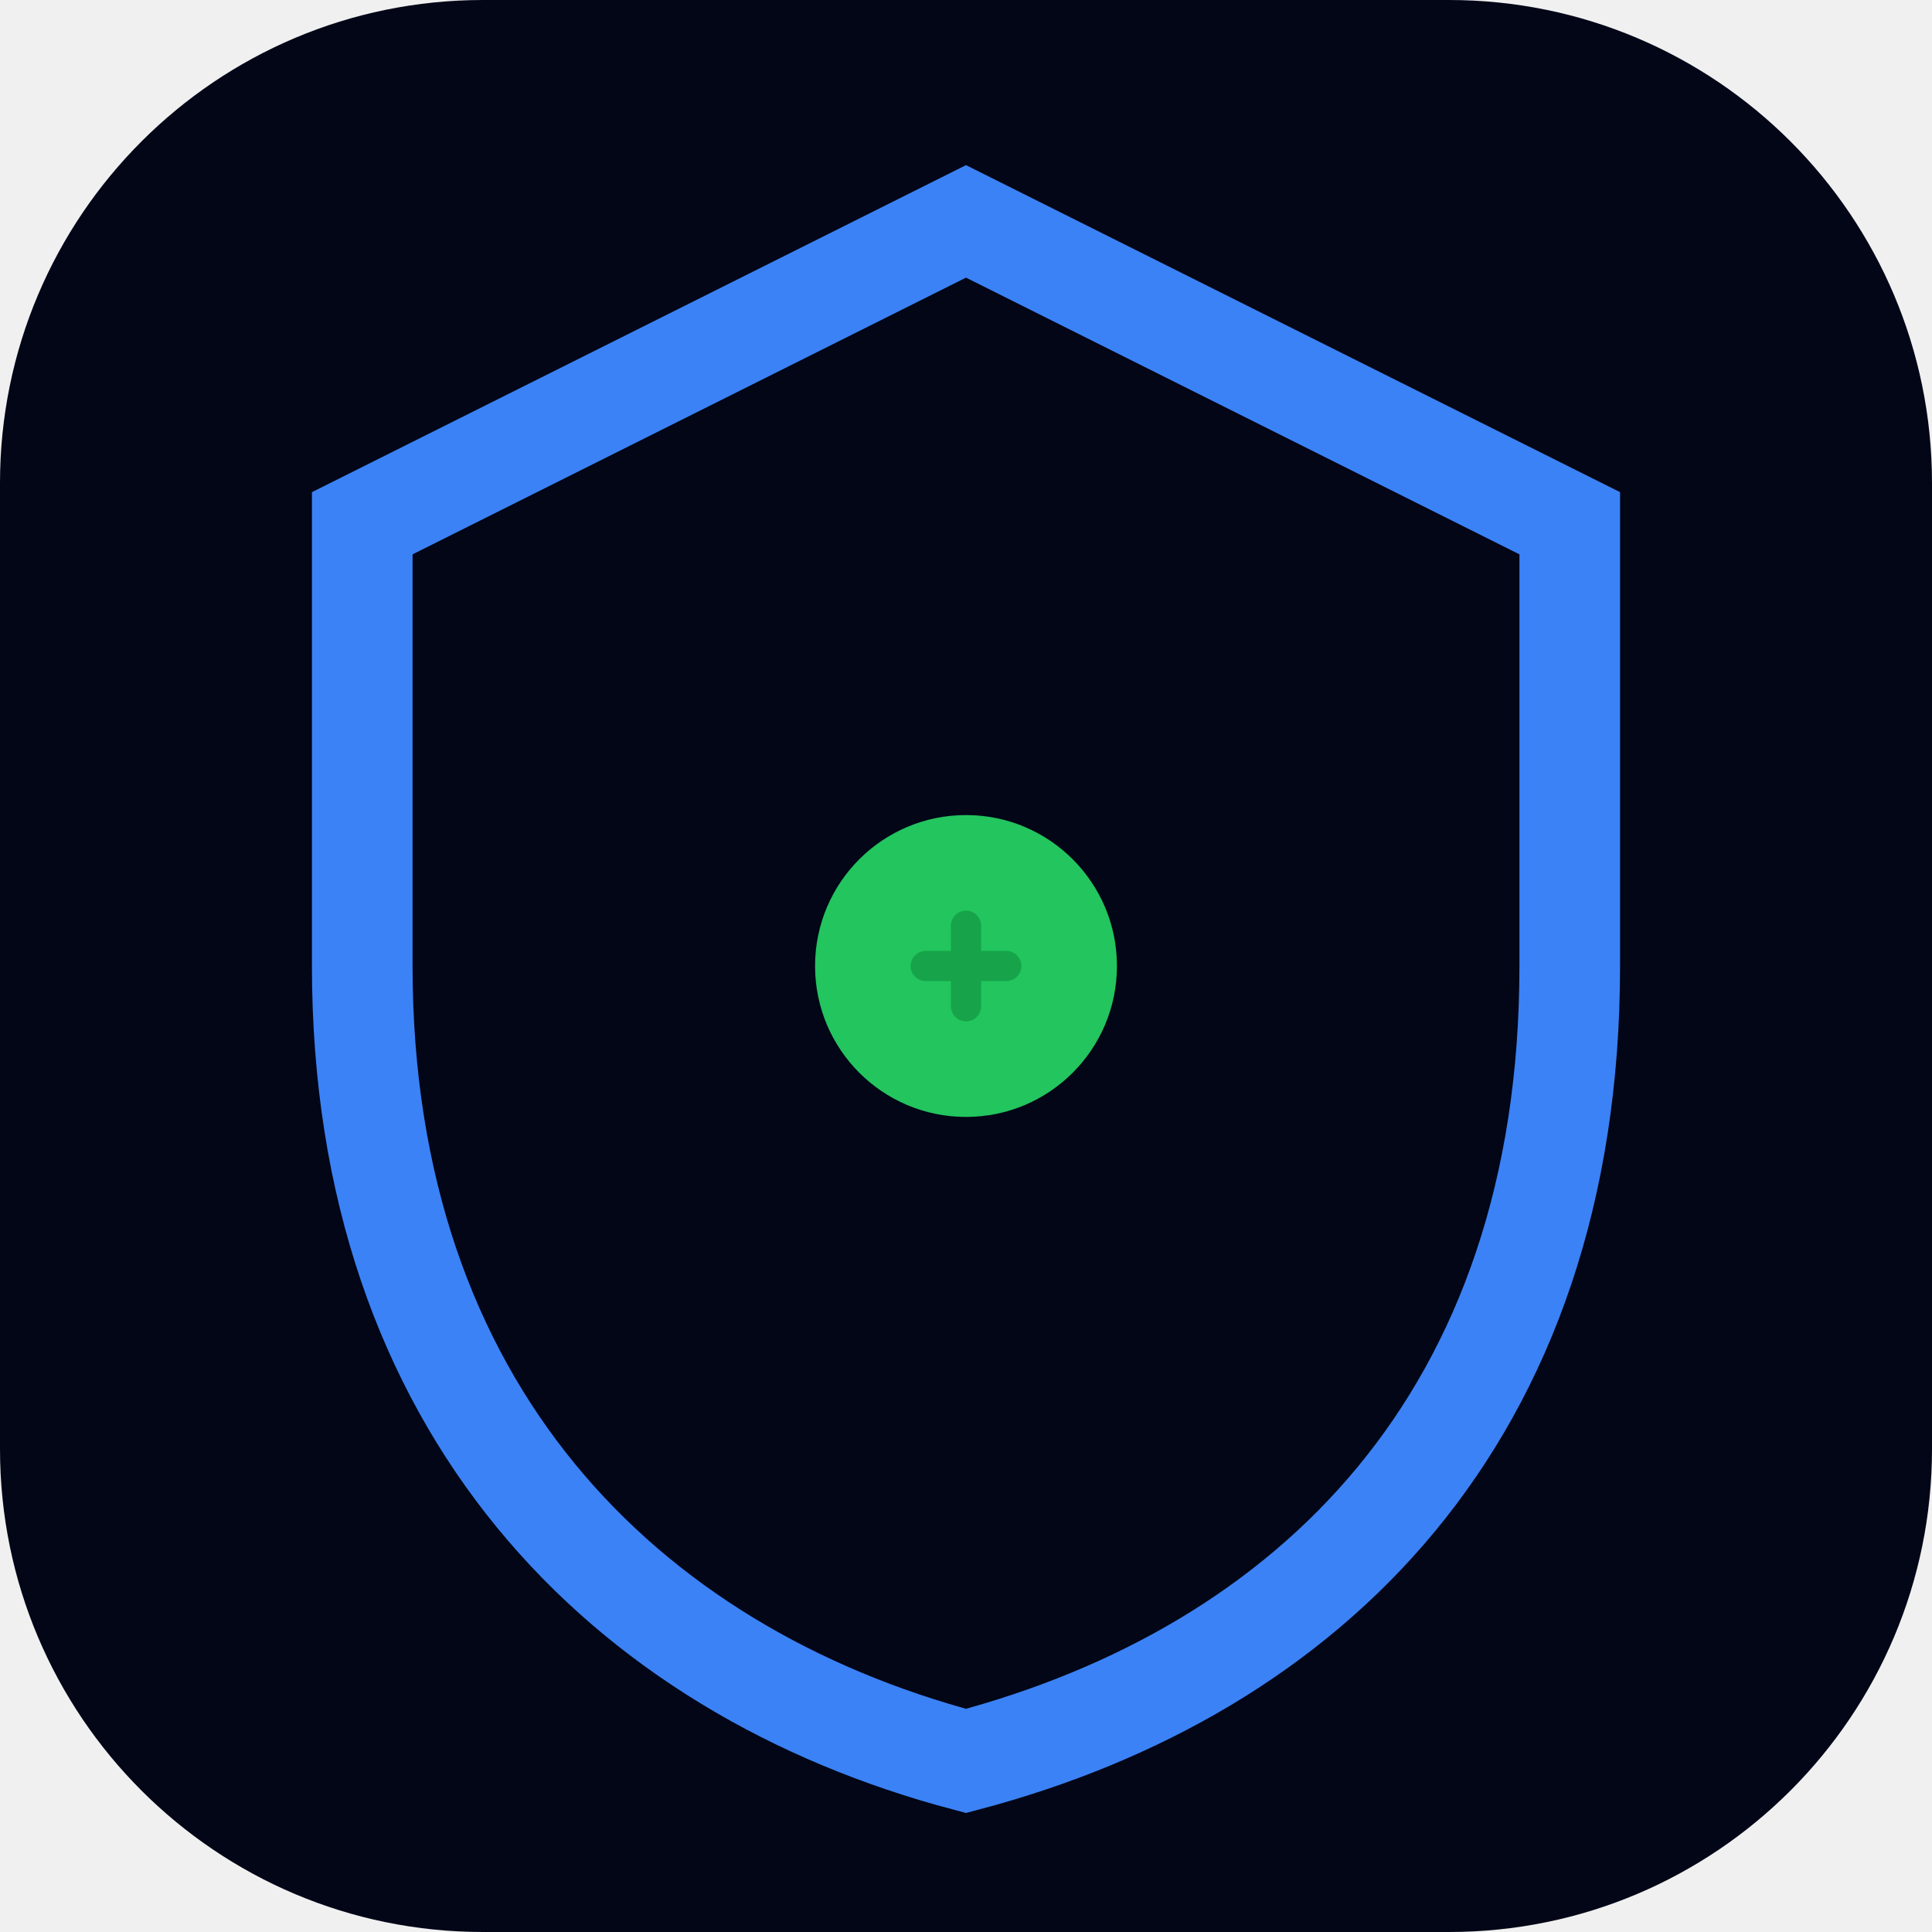
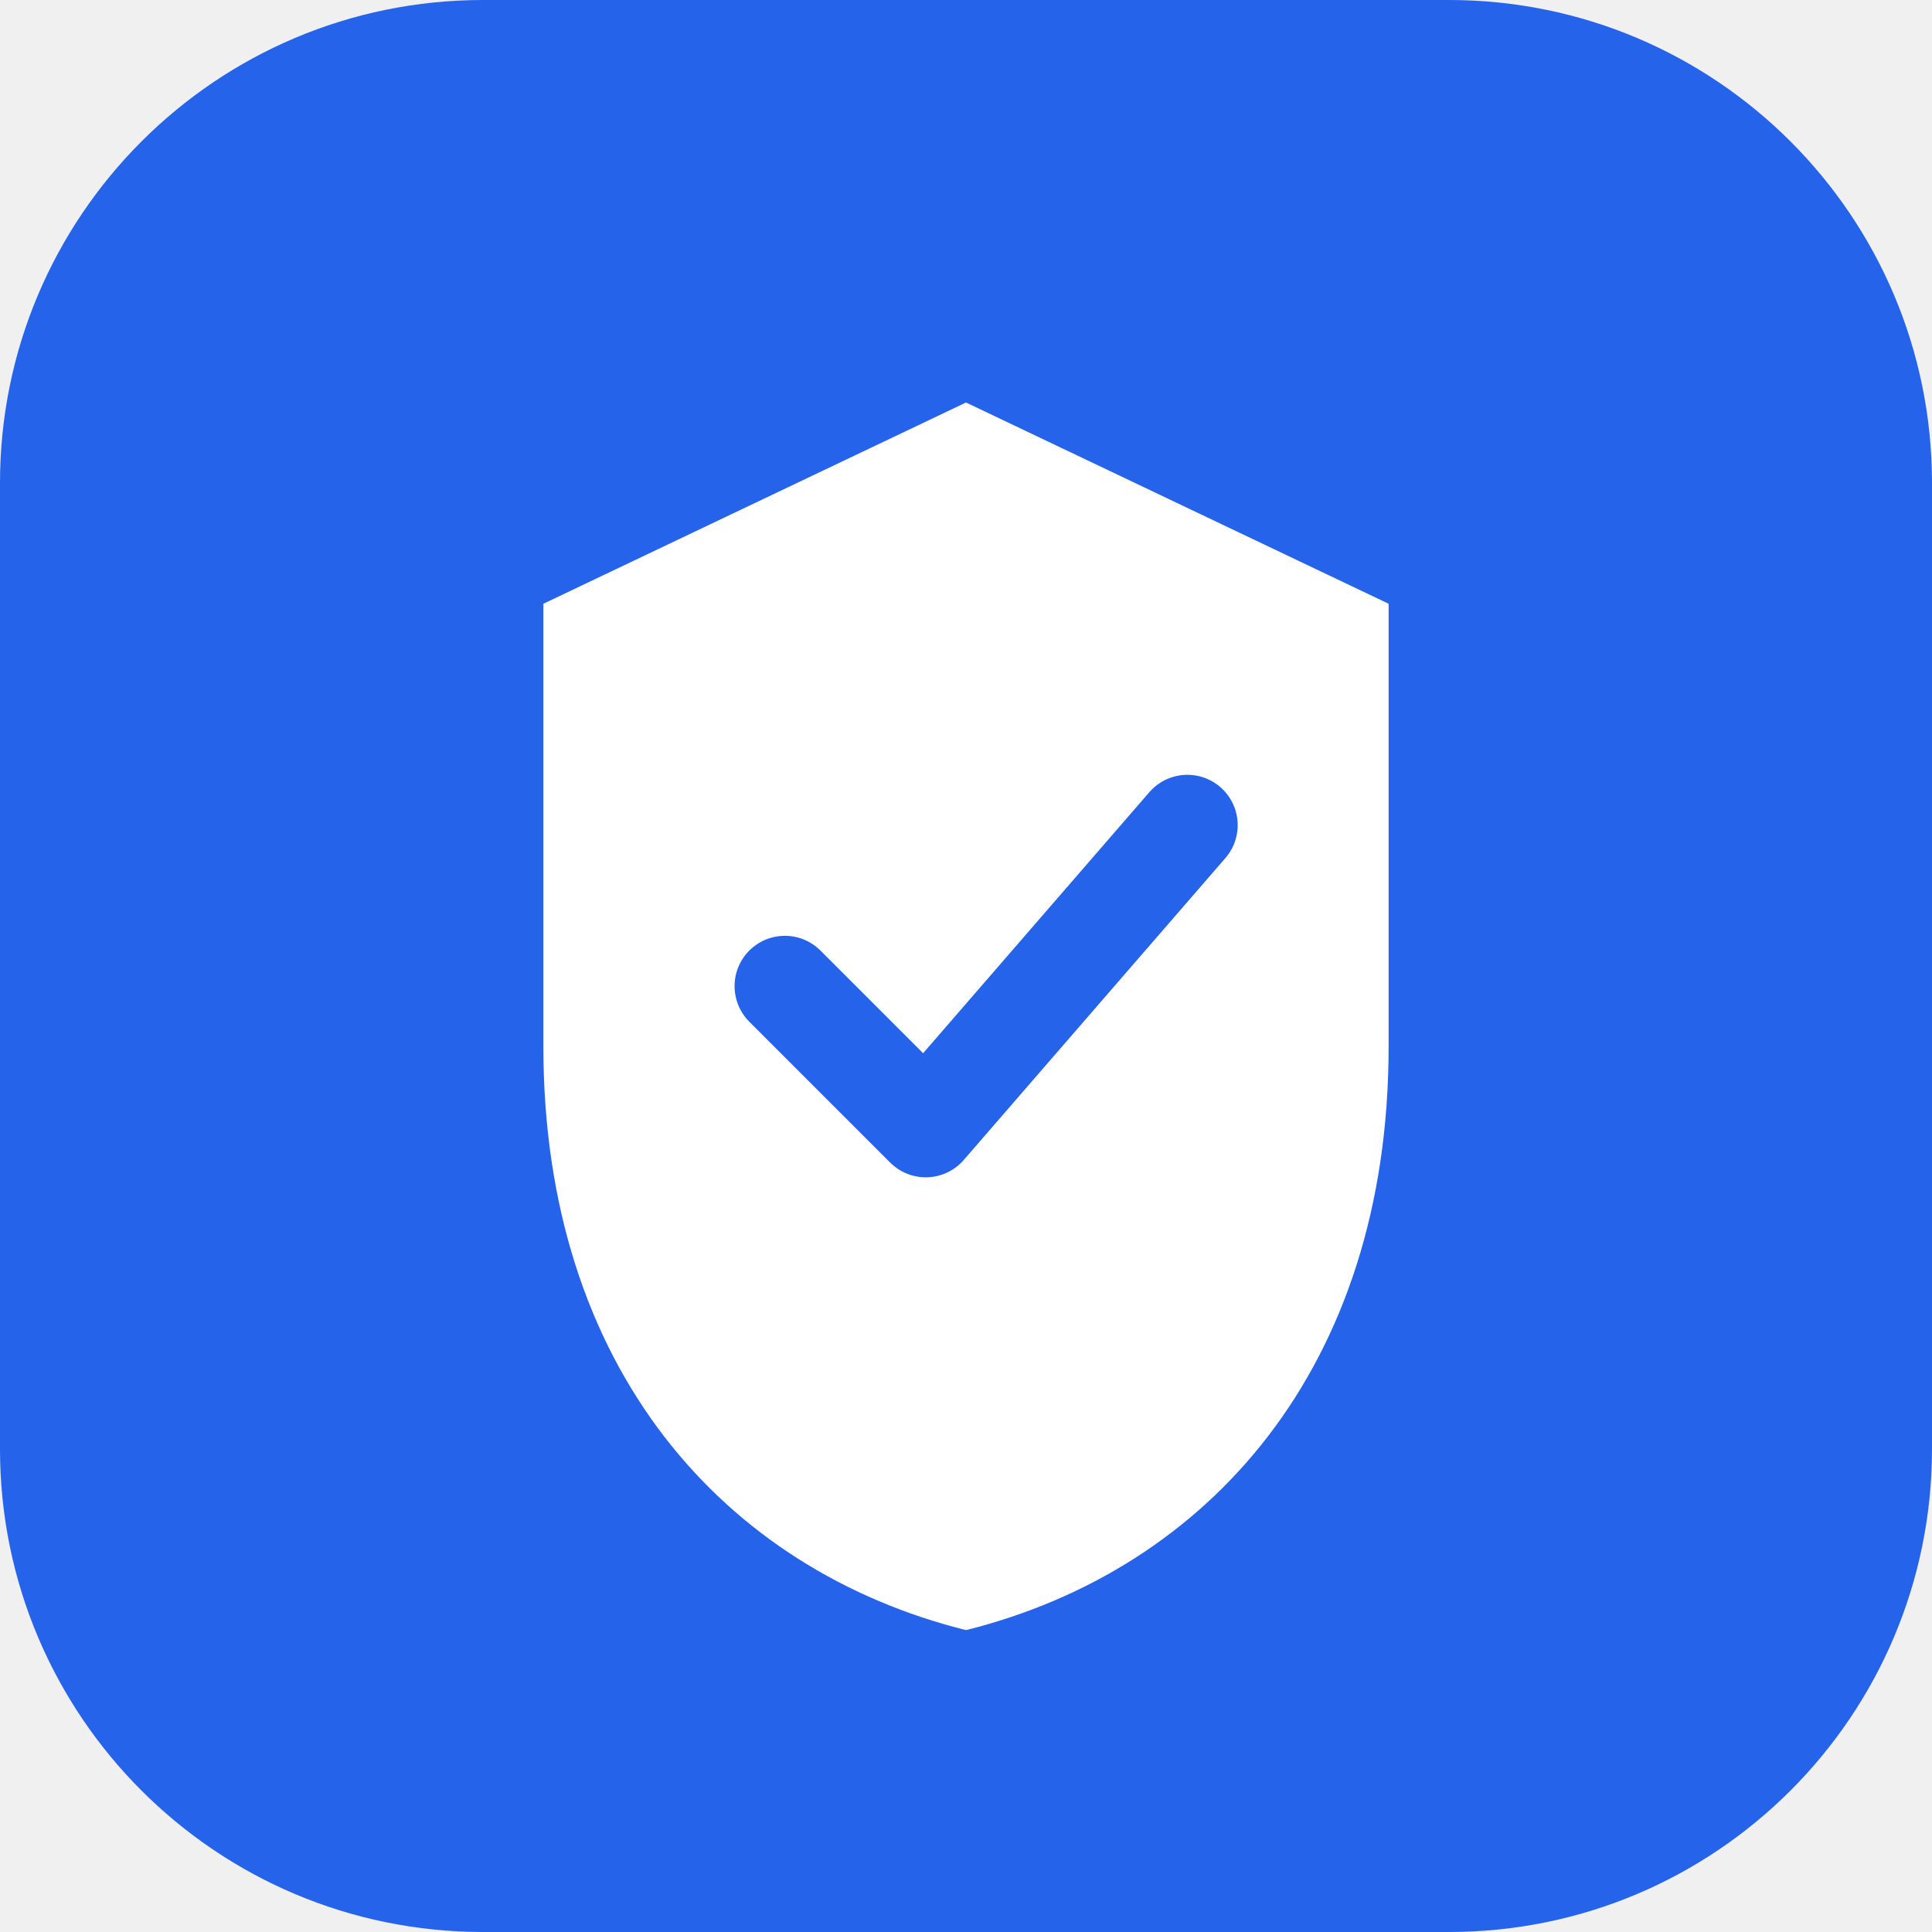
<svg xmlns="http://www.w3.org/2000/svg" viewBox="0 0 192 192" fill="none">
-   <rect width="192" height="192" rx="48" fill="#020617" />
-   <path d="M96 22L36 52v44c0 44 26 70 60 79 34-9 60-34 60-79V52L96 22z" stroke="#3B82F6" stroke-width="10" fill="none" />
-   <circle cx="96" cy="96" r="15" fill="#22C55E" />
-   <path d="M92 96h8M96 92v8" stroke="#16A34A" stroke-width="3" stroke-linecap="round" />
+   <rect width="192" height="192" rx="48" fill="#2563EB" />
+   <path d="M96 40 L54 60 V104 C54 136 72 156 96 162 C120 156 138 136 138 104 V60 L96 40 Z" fill="#FFFFFF" />
+   <path d="M78 98 L92 112 L118 82" stroke="#2563EB" stroke-width="10" stroke-linecap="round" stroke-linejoin="round" fill="none" />
</svg>
